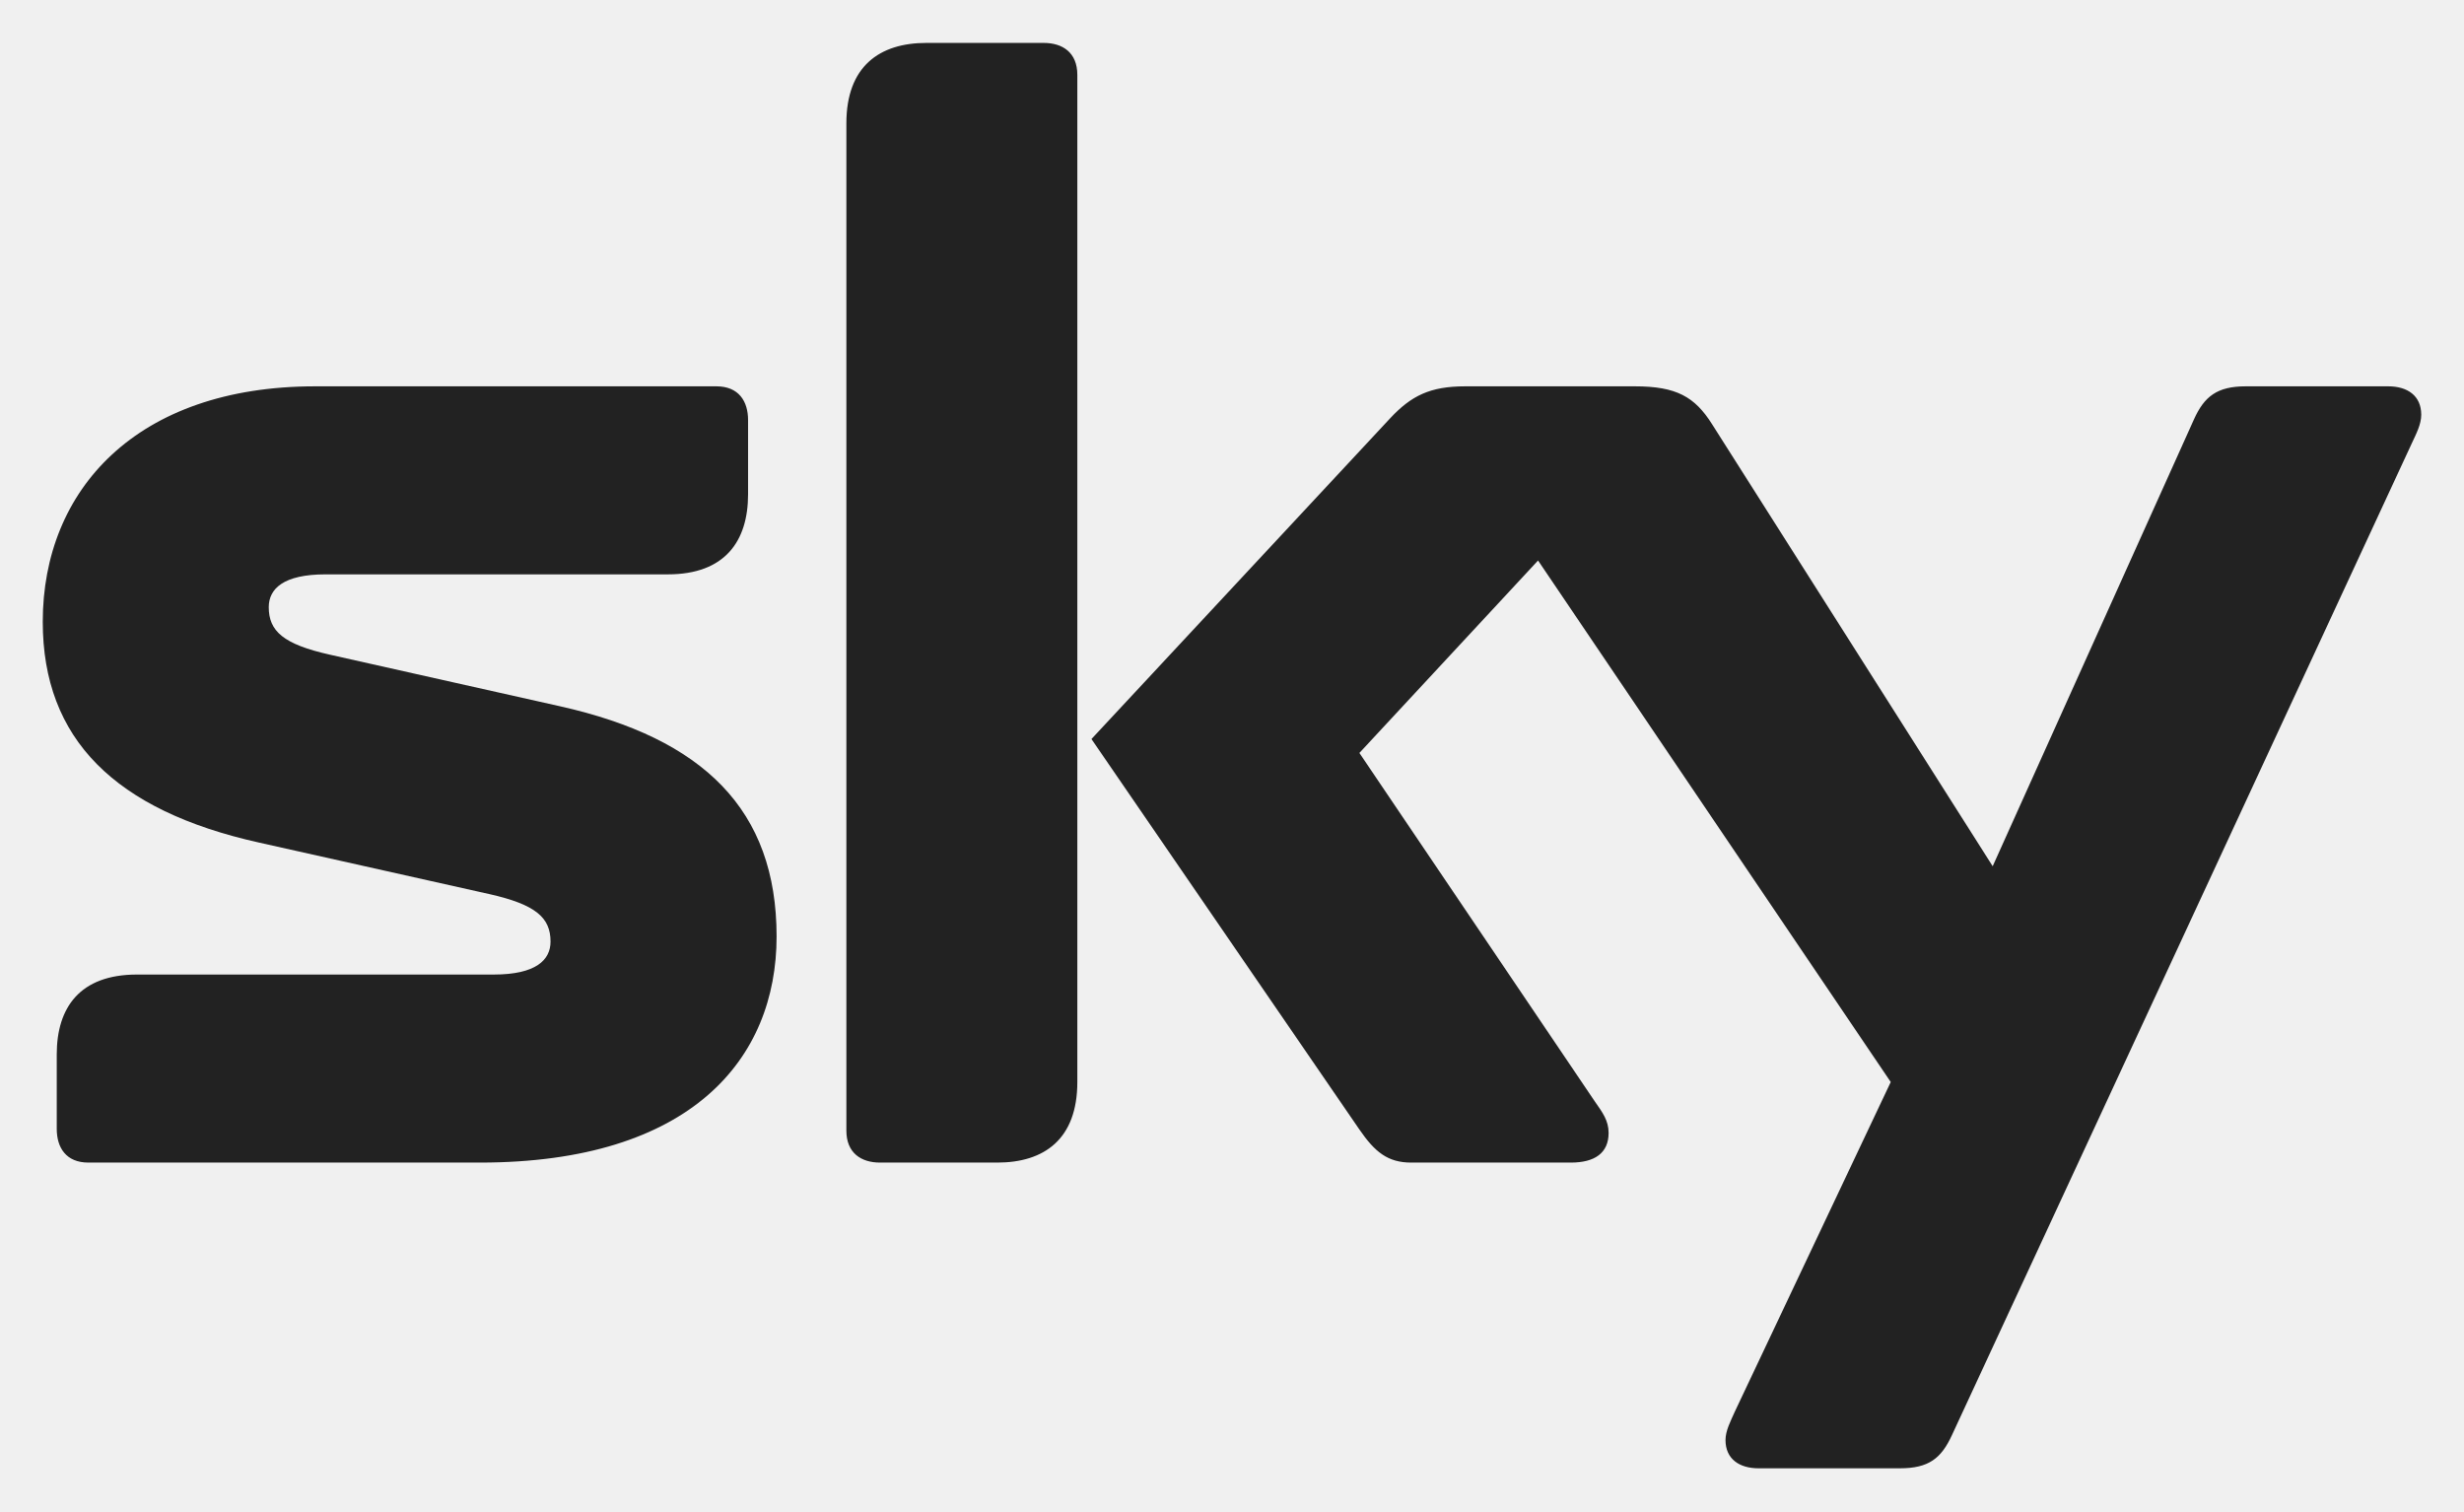
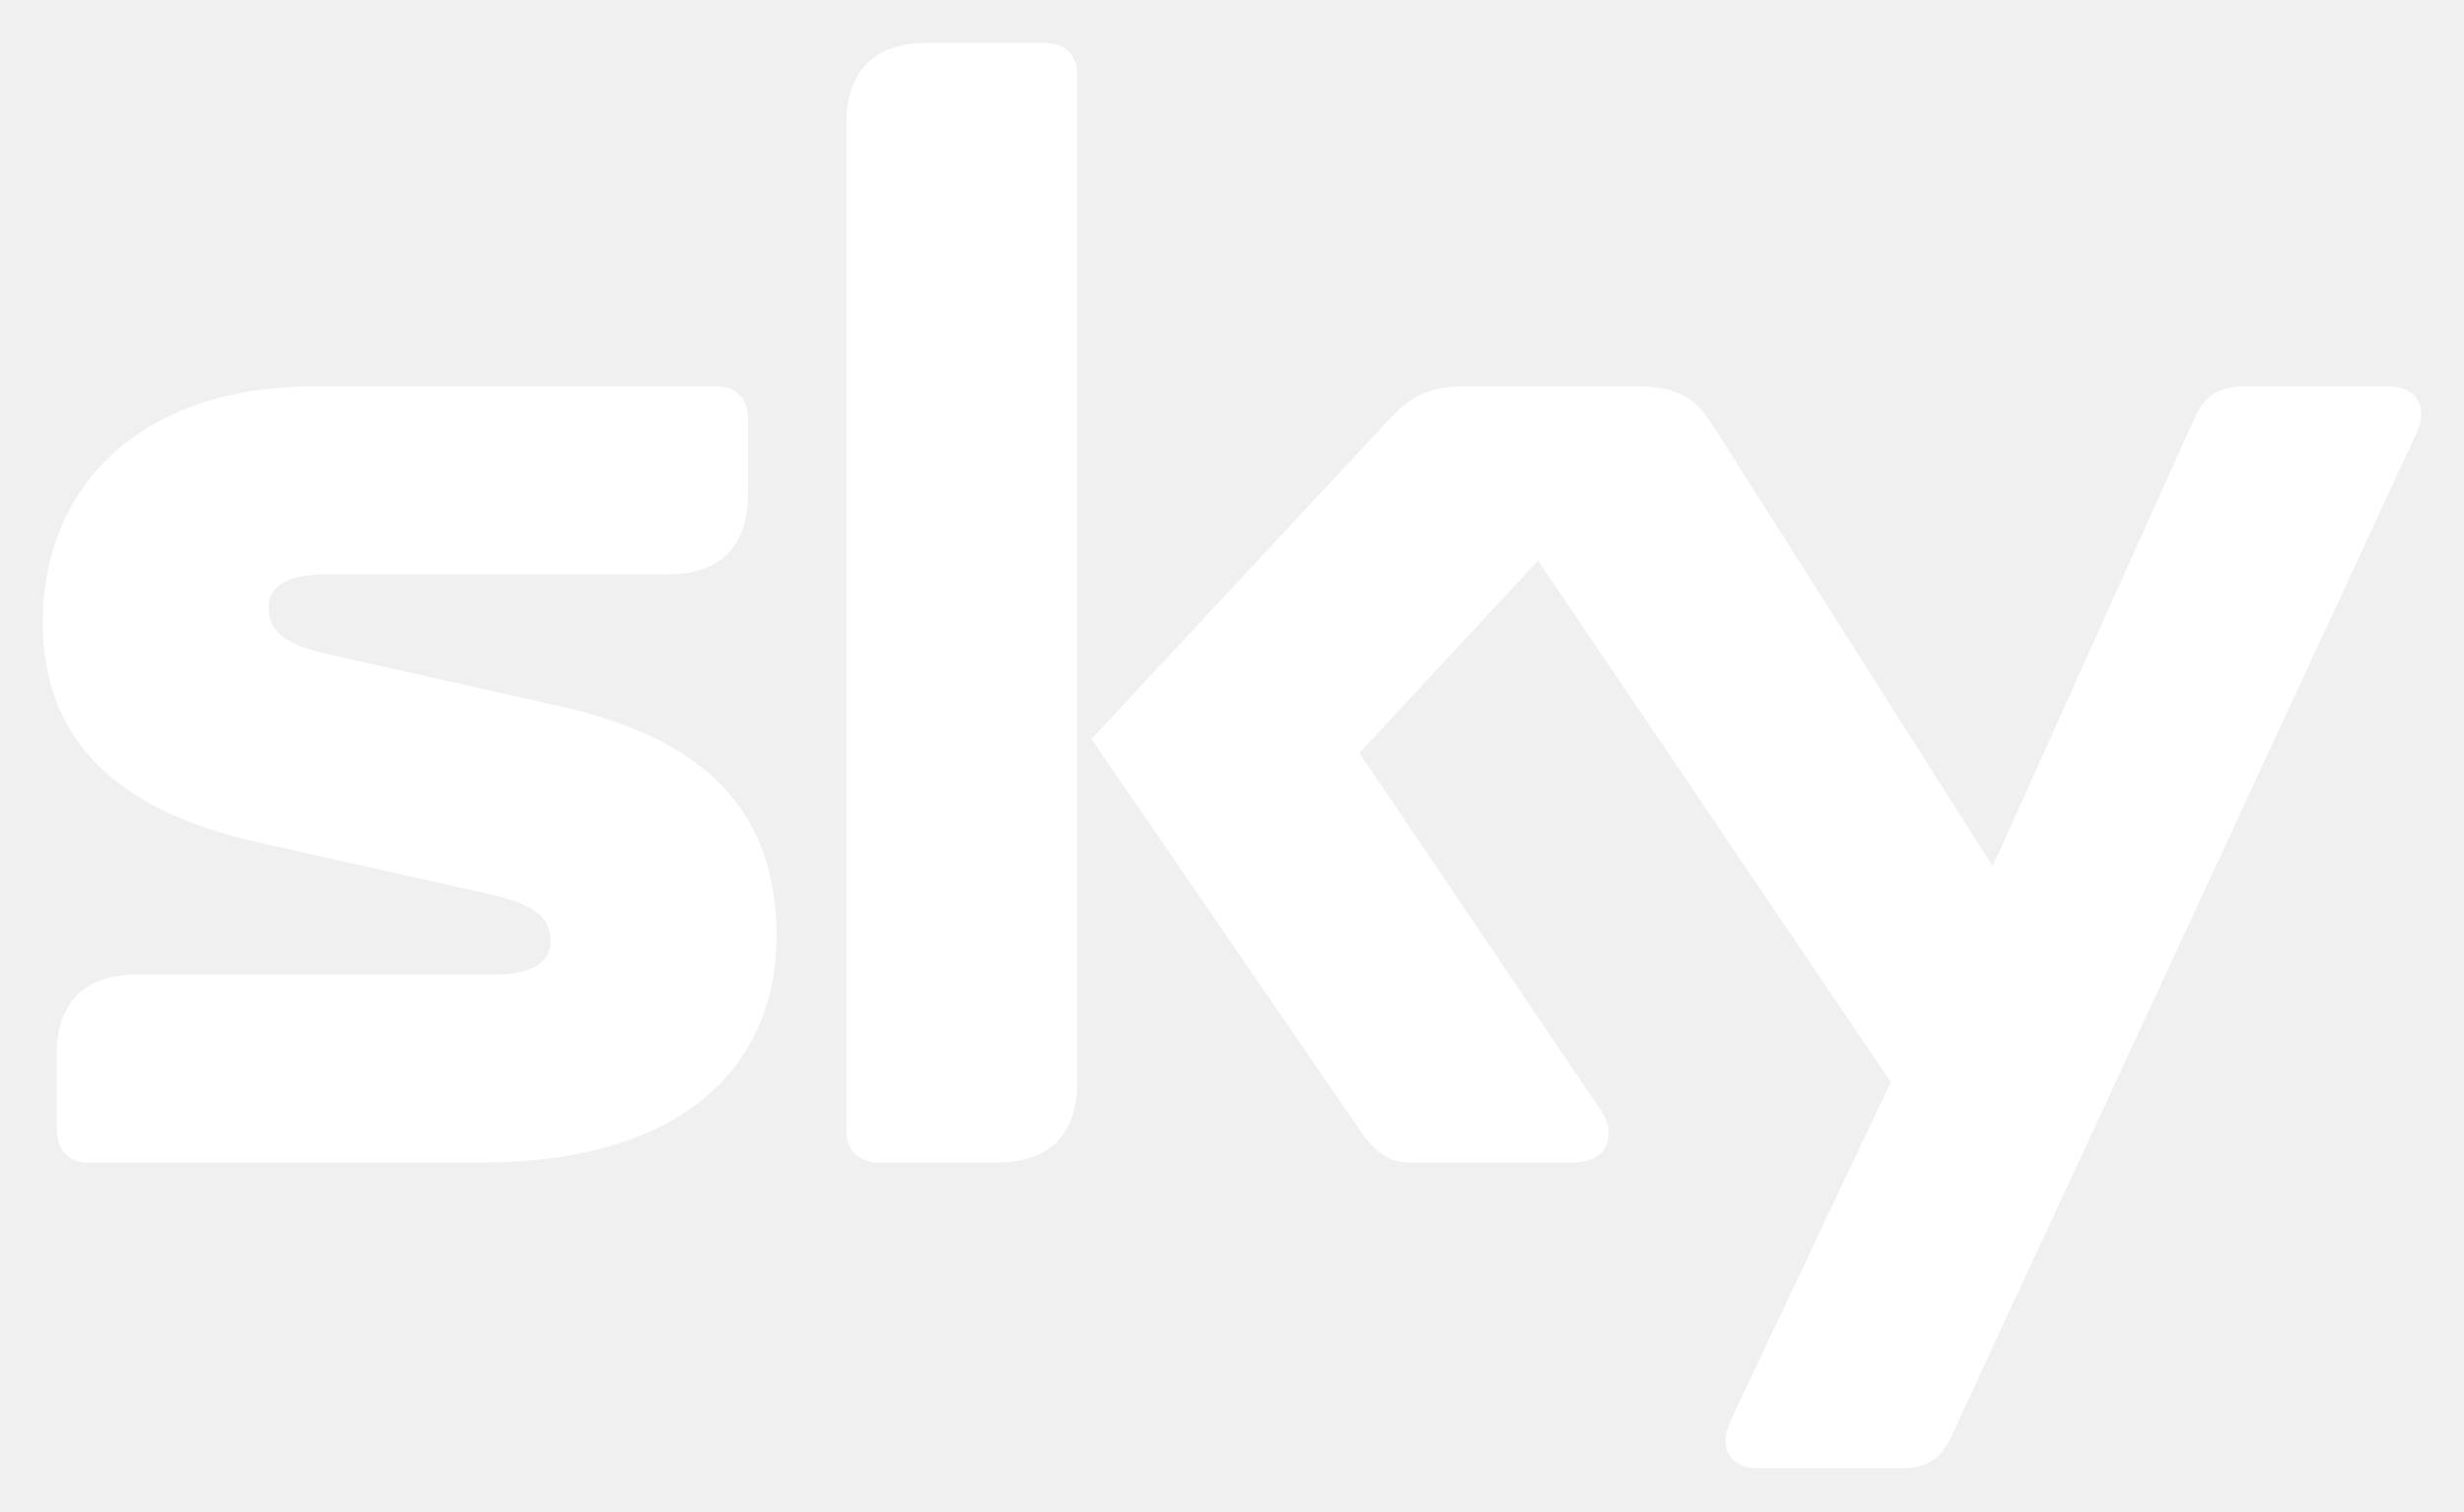
<svg xmlns="http://www.w3.org/2000/svg" version="1.0" width="1024" height="628" viewBox="-19.11 -19.11 1101.22 675.22" id="svg2521">
  <defs id="defs2523" />
-   <path d="M 394.906,0 C 374.032,0 359.156,10.39 359.156,35.938 L 359.156,486.094 C 359.156,496.113 365.792,500.375 374.187,500.375 L 426.594,500.375 C 447.549,500.375 462.375,489.938 462.375,464.375 L 462.375,14.281 C 462.375,4.213 455.69,0 447.344,0 L 394.906,0 z M 121.75,153.469 C 41.911,153.469 0,199.723 0,258.688 C 0,311.094 32.262,343.011 96.688,357.375 L 199.531,380.375 C 220.438,385.081 226.938,390.967 226.938,401.625 C 226.938,409.807 220.436,416.344 201.562,416.344 L 42.094,416.344 C 16.53,416.344 6.25,431.159 6.25,452 L 6.25,485.312 C 6.25,493.659 10.387,500.375 20.406,500.375 L 195.344,500.375 C 289.825,500.375 327.969,454.047 327.969,399.312 C 327.969,342.693 295.249,310.8 231.25,296.469 L 128.375,273.406 C 107.468,268.734 101,262.847 101,252.156 C 101,244.007 107.485,237.5 126.375,237.5 L 279.406,237.5 C 304.904,237.5 315.219,222.64 315.219,201.75 L 315.219,168.531 C 315.219,160.169 311.065,153.469 301.062,153.469 L 121.75,153.469 z M 635.75,153.469 C 619.992,153.469 611.6,157.682 602.187,167.75 L 468.687,311.094 L 588.437,485.594 C 595.357,495.662 601.132,500.375 611.594,500.375 L 682.937,500.375 C 693.612,500.375 699.812,496.111 699.812,487.125 C 699.812,481.615 697.136,478.036 693.594,472.969 L 588.437,317.312 L 668.281,231.312 L 825.906,464.375 L 756.219,611.688 C 754.3,616.016 752.062,620.194 752.062,624.375 C 752.062,632.885 758.302,637 766.812,637 L 830.031,637 C 842.92,637 848.478,632.551 853.25,622.188 L 1058.812,178.875 C 1060.846,174.513 1063,170.387 1063,166.156 C 1063,157.662 1056.824,153.469 1048.281,153.469 L 984.562,153.469 C 971.805,153.469 966.015,157.965 961.375,168.344 L 871.469,367.938 L 746.062,170.406 C 738.323,158.158 730.157,153.469 711.562,153.469 L 635.75,153.469 z" id="path5649" style="fill:#222222;fill-opacity:1;fill-rule:nonzero;stroke:none" />
+   <path d="M 394.906,0 C 374.032,0 359.156,10.39 359.156,35.938 L 359.156,486.094 C 359.156,496.113 365.792,500.375 374.187,500.375 L 426.594,500.375 C 447.549,500.375 462.375,489.938 462.375,464.375 L 462.375,14.281 C 462.375,4.213 455.69,0 447.344,0 L 394.906,0 z M 121.75,153.469 C 41.911,153.469 0,199.723 0,258.688 C 0,311.094 32.262,343.011 96.688,357.375 L 199.531,380.375 C 220.438,385.081 226.938,390.967 226.938,401.625 C 226.938,409.807 220.436,416.344 201.562,416.344 L 42.094,416.344 C 16.53,416.344 6.25,431.159 6.25,452 L 6.25,485.312 C 6.25,493.659 10.387,500.375 20.406,500.375 L 195.344,500.375 C 289.825,500.375 327.969,454.047 327.969,399.312 C 327.969,342.693 295.249,310.8 231.25,296.469 L 128.375,273.406 C 107.468,268.734 101,262.847 101,252.156 C 101,244.007 107.485,237.5 126.375,237.5 L 279.406,237.5 C 304.904,237.5 315.219,222.64 315.219,201.75 L 315.219,168.531 C 315.219,160.169 311.065,153.469 301.062,153.469 L 121.75,153.469 z M 635.75,153.469 C 619.992,153.469 611.6,157.682 602.187,167.75 L 468.687,311.094 L 588.437,485.594 C 595.357,495.662 601.132,500.375 611.594,500.375 L 682.937,500.375 C 693.612,500.375 699.812,496.111 699.812,487.125 C 699.812,481.615 697.136,478.036 693.594,472.969 L 588.437,317.312 L 668.281,231.312 L 825.906,464.375 L 756.219,611.688 C 754.3,616.016 752.062,620.194 752.062,624.375 C 752.062,632.885 758.302,637 766.812,637 L 830.031,637 C 842.92,637 848.478,632.551 853.25,622.188 L 1058.812,178.875 C 1060.846,174.513 1063,170.387 1063,166.156 C 1063,157.662 1056.824,153.469 1048.281,153.469 L 984.562,153.469 C 971.805,153.469 966.015,157.965 961.375,168.344 L 871.469,367.938 L 746.062,170.406 C 738.323,158.158 730.157,153.469 711.562,153.469 L 635.75,153.469 z" id="path5649" style="fill:#fff;fill-opacity:1;fill-rule:nonzero;stroke:none" />
</svg>
